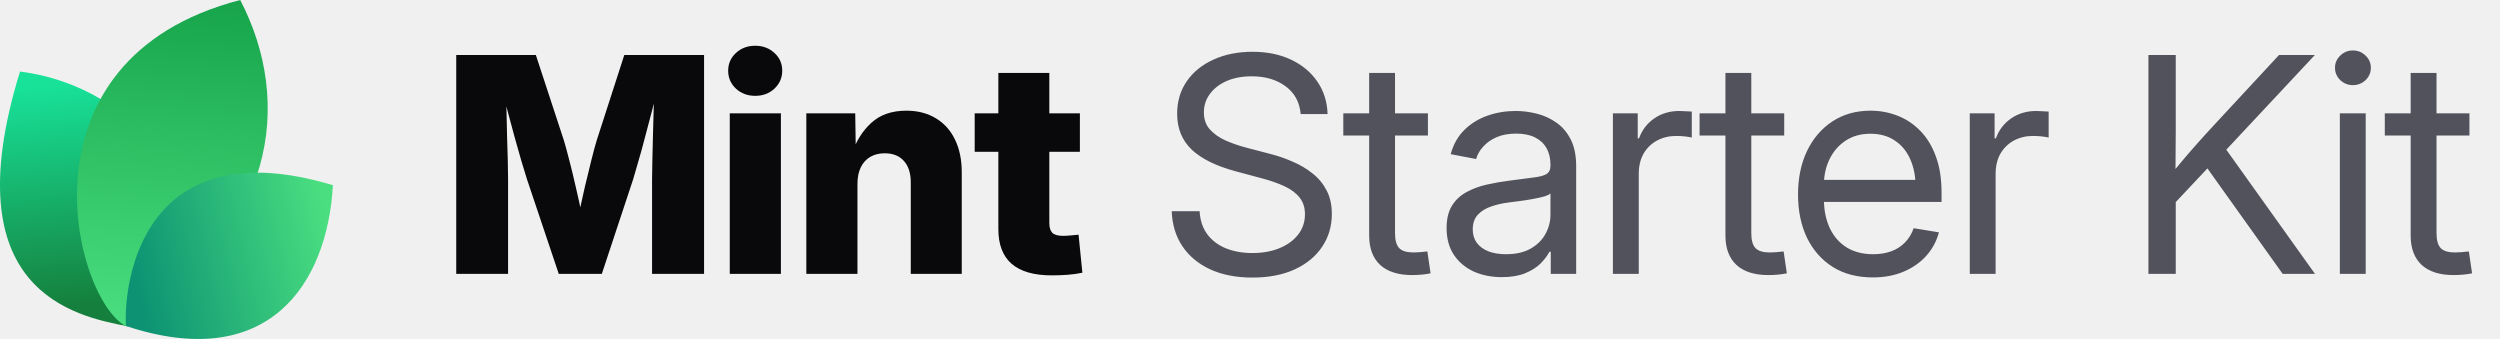
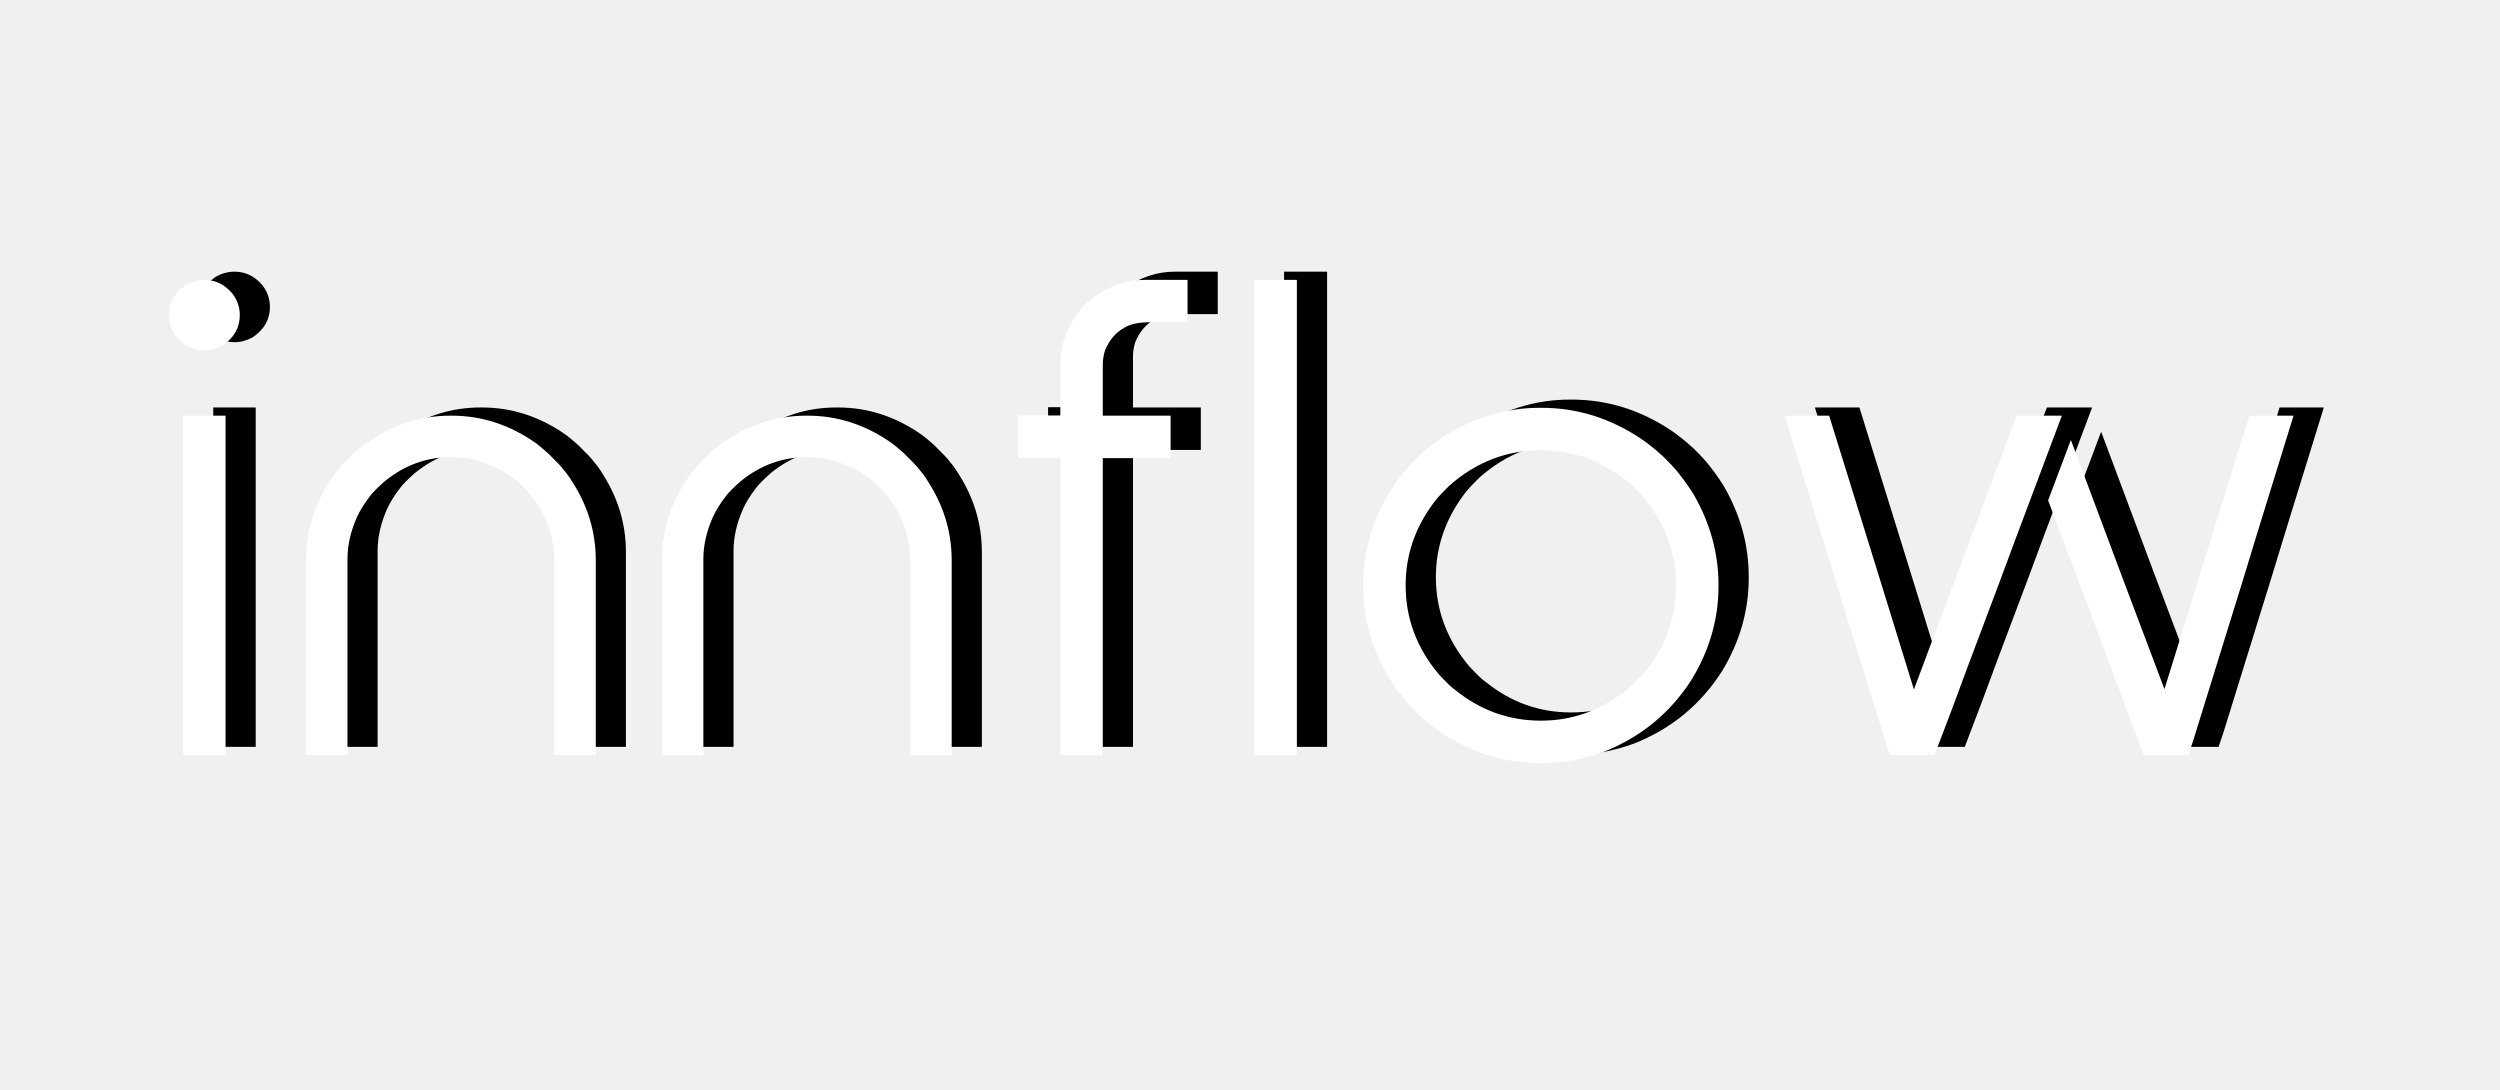
- <svg xmlns="http://www.w3.org/2000/svg" width="177" height="24" viewBox="0 0 177 24" fill="none">
-   <path d="M9.061 23.108C5.268 22.377 -3.391 20.627 1.417 5.064C9.634 6.099 16.973 14.064 9.061 23.108Z" fill="url(#paint0_linear_17557_2020)" />
-   <path d="M8.919 23.094C5.276 21.222 0.784 4.209 17.007 0C20.757 7.193 19.621 16.545 8.919 23.094Z" fill="url(#paint1_linear_17557_2020)" />
-   <path d="M8.914 23.079C8.735 19.882 10.159 9.085 23.57 13.111C23.181 20.123 18.984 26.418 8.914 23.079Z" fill="url(#paint2_linear_17557_2020)" />
-   <path d="M32.301 19.392V3.894H37.938L39.925 9.948C40.036 10.315 40.164 10.787 40.31 11.362C40.462 11.938 40.611 12.552 40.757 13.204C40.91 13.855 41.048 14.483 41.173 15.086C41.305 15.682 41.412 16.192 41.495 16.615H40.695C40.771 16.192 40.871 15.682 40.996 15.086C41.128 14.49 41.267 13.866 41.412 13.214C41.565 12.562 41.714 11.948 41.86 11.373C42.005 10.79 42.133 10.315 42.244 9.948L44.2 3.894H49.848V19.392H46.166V12.704C46.166 12.357 46.173 11.917 46.187 11.383C46.2 10.849 46.214 10.27 46.228 9.646C46.249 9.022 46.266 8.391 46.28 7.753C46.301 7.115 46.311 6.519 46.311 5.964H46.623C46.485 6.561 46.332 7.181 46.166 7.826C45.999 8.471 45.833 9.102 45.666 9.719C45.507 10.336 45.351 10.901 45.198 11.414C45.053 11.928 44.928 12.357 44.824 12.704L42.608 19.392H39.561L37.314 12.704C37.203 12.357 37.072 11.928 36.919 11.414C36.773 10.901 36.614 10.34 36.441 9.729C36.274 9.112 36.104 8.481 35.931 7.836C35.764 7.192 35.608 6.567 35.463 5.964H35.827C35.834 6.512 35.844 7.105 35.858 7.743C35.872 8.374 35.886 9.005 35.9 9.636C35.92 10.26 35.938 10.839 35.952 11.373C35.965 11.907 35.972 12.351 35.972 12.704V19.392H32.301ZM51.668 19.392V8.024H55.288V19.392H51.668ZM53.468 6.786C52.927 6.786 52.473 6.616 52.105 6.276C51.738 5.93 51.554 5.507 51.554 5.007C51.554 4.508 51.738 4.088 52.105 3.749C52.473 3.409 52.927 3.239 53.468 3.239C54.009 3.239 54.463 3.409 54.83 3.749C55.198 4.082 55.382 4.501 55.382 5.007C55.382 5.507 55.198 5.93 54.83 6.276C54.463 6.616 54.009 6.786 53.468 6.786ZM60.708 13.027V19.392H57.088V8.024H60.551L60.593 10.967H60.281C60.593 10.024 61.061 9.268 61.685 8.7C62.309 8.124 63.138 7.836 64.171 7.836C64.975 7.836 65.672 8.017 66.262 8.377C66.851 8.731 67.302 9.234 67.614 9.885C67.933 10.537 68.092 11.307 68.092 12.194V19.392H64.483V12.912C64.483 12.26 64.32 11.754 63.994 11.394C63.675 11.033 63.221 10.853 62.632 10.853C62.25 10.853 61.914 10.936 61.623 11.102C61.332 11.269 61.106 11.515 60.947 11.841C60.787 12.16 60.708 12.555 60.708 13.027ZM76.456 8.024V10.749H69.008V8.024H76.456ZM70.683 5.163H74.292V15.783C74.292 16.102 74.361 16.334 74.5 16.48C74.646 16.625 74.899 16.698 75.259 16.698C75.405 16.698 75.596 16.688 75.831 16.667C76.074 16.646 76.251 16.629 76.362 16.615L76.632 19.309C76.313 19.378 75.963 19.427 75.582 19.455C75.207 19.482 74.836 19.496 74.469 19.496C73.2 19.496 72.25 19.222 71.619 18.674C70.995 18.127 70.683 17.308 70.683 16.22V5.163Z" fill="#09090B" />
-   <path d="M88.667 19.652C87.523 19.652 86.528 19.458 85.682 19.07C84.843 18.681 84.188 18.137 83.716 17.437C83.245 16.736 82.992 15.908 82.957 14.951H84.933C84.968 15.596 85.148 16.14 85.474 16.584C85.8 17.021 86.24 17.354 86.795 17.582C87.35 17.804 87.974 17.915 88.667 17.915C89.388 17.915 90.026 17.801 90.581 17.572C91.143 17.343 91.583 17.024 91.902 16.615C92.228 16.199 92.391 15.717 92.391 15.169C92.391 14.698 92.266 14.306 92.017 13.994C91.767 13.675 91.413 13.408 90.956 13.193C90.498 12.978 89.954 12.787 89.323 12.621L87.502 12.132C86.123 11.765 85.082 11.255 84.382 10.603C83.689 9.944 83.342 9.095 83.342 8.055C83.342 7.174 83.571 6.404 84.028 5.746C84.486 5.087 85.117 4.577 85.921 4.217C86.726 3.849 87.645 3.666 88.678 3.666C89.718 3.666 90.63 3.853 91.413 4.227C92.204 4.602 92.824 5.122 93.275 5.787C93.726 6.446 93.965 7.209 93.993 8.076H92.089C92.013 7.23 91.656 6.574 91.018 6.11C90.387 5.638 89.586 5.403 88.615 5.403C87.95 5.403 87.36 5.513 86.847 5.735C86.341 5.957 85.946 6.262 85.661 6.651C85.377 7.032 85.235 7.469 85.235 7.961C85.235 8.447 85.377 8.849 85.661 9.168C85.946 9.48 86.317 9.74 86.774 9.948C87.232 10.149 87.724 10.319 88.251 10.457L89.884 10.884C90.439 11.023 90.977 11.206 91.496 11.435C92.023 11.657 92.495 11.934 92.911 12.267C93.334 12.593 93.67 12.995 93.92 13.474C94.17 13.945 94.294 14.504 94.294 15.149C94.294 16.015 94.066 16.788 93.608 17.468C93.157 18.148 92.512 18.681 91.673 19.07C90.834 19.458 89.832 19.652 88.667 19.652ZM101.097 8.024V9.594H95.106V8.024H101.097ZM96.937 5.163H98.767V16.521C98.767 17 98.865 17.347 99.059 17.562C99.26 17.77 99.6 17.874 100.078 17.874C100.21 17.874 100.366 17.867 100.546 17.853C100.733 17.832 100.903 17.815 101.056 17.801L101.285 19.351C101.097 19.392 100.886 19.423 100.65 19.444C100.414 19.465 100.189 19.475 99.974 19.475C98.996 19.475 98.244 19.236 97.717 18.758C97.197 18.272 96.937 17.579 96.937 16.677V5.163ZM106.33 19.621C105.595 19.621 104.932 19.489 104.343 19.226C103.754 18.955 103.285 18.564 102.939 18.05C102.592 17.53 102.419 16.896 102.419 16.147C102.419 15.495 102.547 14.965 102.804 14.556C103.06 14.146 103.403 13.828 103.833 13.599C104.263 13.363 104.742 13.186 105.269 13.068C105.796 12.95 106.333 12.857 106.881 12.787C107.574 12.69 108.132 12.617 108.555 12.569C108.978 12.52 109.287 12.441 109.481 12.33C109.675 12.212 109.772 12.014 109.772 11.737V11.654C109.772 11.203 109.679 10.815 109.492 10.489C109.311 10.163 109.041 9.91 108.68 9.729C108.32 9.549 107.872 9.459 107.338 9.459C106.805 9.459 106.34 9.546 105.945 9.719C105.556 9.892 105.241 10.118 104.998 10.395C104.755 10.665 104.593 10.953 104.509 11.258L102.71 10.915C102.897 10.222 103.22 9.65 103.677 9.199C104.135 8.748 104.679 8.412 105.31 8.19C105.941 7.968 106.607 7.857 107.307 7.857C107.8 7.857 108.295 7.92 108.795 8.044C109.301 8.169 109.765 8.381 110.188 8.679C110.611 8.97 110.951 9.369 111.208 9.875C111.464 10.374 111.593 11.005 111.593 11.768V19.392H109.793V17.822H109.7C109.568 18.085 109.363 18.359 109.086 18.643C108.809 18.921 108.444 19.153 107.994 19.34C107.543 19.527 106.988 19.621 106.33 19.621ZM106.621 17.998C107.321 17.998 107.904 17.867 108.368 17.603C108.84 17.333 109.19 16.986 109.419 16.563C109.654 16.133 109.772 15.682 109.772 15.211V13.692C109.703 13.769 109.554 13.841 109.325 13.911C109.096 13.973 108.829 14.032 108.524 14.088C108.226 14.143 107.921 14.192 107.609 14.233C107.304 14.275 107.033 14.309 106.798 14.337C106.354 14.393 105.938 14.49 105.549 14.628C105.168 14.76 104.86 14.954 104.624 15.211C104.388 15.467 104.27 15.811 104.27 16.241C104.27 16.615 104.367 16.934 104.561 17.198C104.762 17.461 105.04 17.662 105.393 17.801C105.747 17.933 106.156 17.998 106.621 17.998ZM114.193 19.392V8.024H115.951V9.792H116.045C116.253 9.209 116.61 8.741 117.116 8.388C117.622 8.034 118.219 7.857 118.905 7.857C119.058 7.857 119.217 7.864 119.384 7.878C119.55 7.885 119.682 7.892 119.779 7.899V9.74C119.716 9.719 119.578 9.695 119.363 9.667C119.155 9.639 118.922 9.625 118.666 9.625C118.174 9.625 117.726 9.733 117.324 9.948C116.922 10.163 116.603 10.471 116.367 10.874C116.138 11.276 116.024 11.758 116.024 12.319V19.392H114.193ZM126.322 8.024V9.594H120.33V8.024H126.322ZM122.161 5.163H123.992V16.521C123.992 17 124.089 17.347 124.283 17.562C124.484 17.77 124.824 17.874 125.302 17.874C125.434 17.874 125.59 17.867 125.77 17.853C125.958 17.832 126.127 17.815 126.28 17.801L126.509 19.351C126.322 19.392 126.11 19.423 125.874 19.444C125.639 19.465 125.413 19.475 125.198 19.475C124.221 19.475 123.468 19.236 122.941 18.758C122.421 18.272 122.161 17.579 122.161 16.677V5.163ZM132.604 19.642C131.502 19.642 130.555 19.396 129.765 18.903C128.974 18.404 128.364 17.714 127.934 16.834C127.511 15.946 127.3 14.927 127.3 13.775C127.3 12.611 127.511 11.584 127.934 10.697C128.364 9.802 128.964 9.102 129.734 8.596C130.51 8.089 131.408 7.836 132.428 7.836C133.1 7.836 133.738 7.954 134.341 8.19C134.952 8.426 135.489 8.783 135.954 9.261C136.425 9.74 136.793 10.343 137.056 11.071C137.327 11.792 137.462 12.645 137.462 13.63V14.296H128.433V12.735H136.463L135.631 13.297C135.631 12.541 135.506 11.876 135.257 11.3C135.007 10.725 134.643 10.277 134.165 9.958C133.686 9.632 133.107 9.469 132.428 9.469C131.748 9.469 131.162 9.632 130.67 9.958C130.177 10.284 129.796 10.725 129.526 11.279C129.262 11.827 129.13 12.441 129.13 13.12V14.046C129.13 14.864 129.273 15.572 129.557 16.168C129.841 16.757 130.243 17.211 130.763 17.53C131.283 17.842 131.901 17.998 132.615 17.998C133.093 17.998 133.523 17.929 133.905 17.79C134.293 17.645 134.619 17.433 134.882 17.156C135.153 16.879 135.354 16.546 135.486 16.157L137.275 16.449C137.108 17.08 136.81 17.634 136.38 18.113C135.95 18.591 135.413 18.966 134.768 19.236C134.123 19.507 133.402 19.642 132.604 19.642ZM139.459 19.392V8.024H141.217V9.792H141.311C141.519 9.209 141.876 8.741 142.382 8.388C142.888 8.034 143.485 7.857 144.171 7.857C144.324 7.857 144.483 7.864 144.649 7.878C144.816 7.885 144.948 7.892 145.045 7.899V9.74C144.982 9.719 144.844 9.695 144.629 9.667C144.421 9.639 144.188 9.625 143.932 9.625C143.439 9.625 142.992 9.733 142.59 9.948C142.188 10.163 141.869 10.471 141.633 10.874C141.404 11.276 141.29 11.758 141.29 12.319V19.392H139.459ZM153.429 14.961V12.715C153.783 12.257 154.136 11.82 154.49 11.404C154.844 10.981 155.204 10.565 155.572 10.156C155.939 9.74 156.314 9.327 156.695 8.918L161.355 3.894H163.893L157.277 10.967H157.184L153.429 14.961ZM152.108 19.392V3.894H154.043V9.241L154.022 12.559L154.043 13.505V19.392H152.108ZM161.615 19.392L155.967 11.477L157.173 9.969L163.903 19.392H161.615ZM165.661 19.392V8.024H167.492V19.392H165.661ZM166.587 6.027C166.24 6.027 165.942 5.909 165.692 5.673C165.443 5.43 165.318 5.139 165.318 4.799C165.318 4.459 165.443 4.172 165.692 3.936C165.942 3.693 166.24 3.572 166.587 3.572C166.934 3.572 167.232 3.693 167.482 3.936C167.731 4.172 167.856 4.459 167.856 4.799C167.856 5.139 167.731 5.43 167.482 5.673C167.232 5.909 166.934 6.027 166.587 6.027ZM174.836 8.024V9.594H168.844V8.024H174.836ZM170.675 5.163H172.506V16.521C172.506 17 172.603 17.347 172.797 17.562C172.998 17.77 173.338 17.874 173.816 17.874C173.948 17.874 174.104 17.867 174.284 17.853C174.472 17.832 174.641 17.815 174.794 17.801L175.023 19.351C174.836 19.392 174.624 19.423 174.388 19.444C174.153 19.465 173.927 19.475 173.712 19.475C172.735 19.475 171.982 19.236 171.455 18.758C170.935 18.272 170.675 17.579 170.675 16.677V5.163Z" fill="#52525C" />
+ <svg xmlns="http://www.w3.org/2000/svg" width="443" zoomAndPan="magnify" viewBox="0 0 332.25 144.75" height="193" preserveAspectRatio="xMidYMid meet" version="1.0">
  <defs>
-     <linearGradient id="paint0_linear_17557_2020" x1="3.776" y1="5.916" x2="5.232" y2="21.559" gradientUnits="userSpaceOnUse">
-       <stop stop-color="#18E299" />
-       <stop offset="1" stop-color="#15803D" />
-     </linearGradient>
-     <linearGradient id="paint1_linear_17557_2020" x1="12.171" y1="-0.718" x2="10.19" y2="22.983" gradientUnits="userSpaceOnUse">
-       <stop stop-color="#16A34A" />
-       <stop offset="1" stop-color="#4ADE80" />
-     </linearGradient>
-     <linearGradient id="paint2_linear_17557_2020" x1="23.133" y1="15.353" x2="9.338" y2="18.52" gradientUnits="userSpaceOnUse">
-       <stop stop-color="#4ADE80" />
-       <stop offset="1" stop-color="#0D9373" />
-     </linearGradient>
+     <g />
+     <clipPath id="837b791fe8">
+       <rect x="0" width="292" y="0" height="96" />
+     </clipPath>
  </defs>
+   <g transform="matrix(1, 0, 0, 1, 22, 23)">
+     <g clip-path="url(#837b791fe8)">
+       <g fill="#000000" fill-opacity="1">
+         <g transform="translate(0.0447478, 76.26161)">
+           <g>
+             <path d="M 9.125 -63.156 C 10.613 -63.156 11.875 -62.523 12.906 -61.266 C 13.52 -60.41 13.828 -59.484 13.828 -58.484 L 13.828 -58.453 C 13.828 -56.805 13.066 -55.469 11.547 -54.438 C 10.742 -54 9.938 -53.781 9.125 -53.781 C 7.531 -53.781 6.207 -54.484 5.156 -55.891 C 4.656 -56.711 4.406 -57.566 4.406 -58.453 L 4.406 -58.484 C 4.406 -60.078 5.109 -61.383 6.516 -62.406 C 7.336 -62.906 8.207 -63.156 9.125 -63.156 Z M 11.938 -45.109 L 11.938 -0.047 C 11.938 -0.016 11.922 0 11.891 0 L 6.344 0 C 6.312 0 6.297 -0.016 6.297 -0.047 L 6.297 -45.109 Z M 11.938 -45.109 " />
+           </g>
+         </g>
+         <g transform="translate(18.27915, 76.26161)">
+           <g>
+             <path d="M 23.562 -45.109 L 23.781 -45.109 C 27.801 -45.109 31.547 -43.875 35.016 -41.406 C 35.484 -41.051 36.008 -40.609 36.594 -40.078 C 37.77 -38.93 38.445 -38.211 38.625 -37.922 C 39.062 -37.422 39.473 -36.848 39.859 -36.203 C 41.891 -33.004 42.906 -29.566 42.906 -25.891 L 42.906 -0.047 C 42.906 -0.016 42.891 0 42.859 0 L 37.438 0 C 37.406 0 37.391 -0.016 37.391 -0.047 L 37.391 -25.812 C 37.391 -29.27 36.203 -32.352 33.828 -35.062 C 32.742 -36.176 31.961 -36.863 31.484 -37.125 C 29.109 -38.77 26.5 -39.594 23.656 -39.594 L 23.609 -39.594 C 20.41 -39.594 17.504 -38.535 14.891 -36.422 C 13.891 -35.547 13.211 -34.859 12.859 -34.359 C 12.148 -33.441 11.594 -32.547 11.188 -31.672 C 10.332 -29.766 9.906 -27.898 9.906 -26.078 L 9.906 -0.047 C 9.906 -0.016 9.891 0 9.859 0 L 4.453 0 C 4.422 0 4.406 -0.016 4.406 -0.047 L 4.406 -25.891 C 4.406 -30.098 5.711 -33.977 8.328 -37.531 C 8.828 -38.145 9.367 -38.758 9.953 -39.375 C 11.211 -40.582 12.148 -41.359 12.766 -41.703 C 16.117 -43.973 19.719 -45.109 23.562 -45.109 Z M 23.562 -45.109 " />
+           </g>
+         </g>
+         <g transform="translate(65.58288, 76.26161)">
+           <g>
+             <path d="M 23.562 -45.109 L 23.781 -45.109 C 27.801 -45.109 31.547 -43.875 35.016 -41.406 C 35.484 -41.051 36.008 -40.609 36.594 -40.078 C 37.77 -38.93 38.445 -38.211 38.625 -37.922 C 39.062 -37.422 39.473 -36.848 39.859 -36.203 C 41.891 -33.004 42.906 -29.566 42.906 -25.891 L 42.906 -0.047 C 42.906 -0.016 42.891 0 42.859 0 L 37.438 0 C 37.406 0 37.391 -0.016 37.391 -0.047 L 37.391 -25.812 C 37.391 -29.27 36.203 -32.352 33.828 -35.062 C 32.742 -36.176 31.961 -36.863 31.484 -37.125 C 29.109 -38.77 26.5 -39.594 23.656 -39.594 L 23.609 -39.594 C 20.41 -39.594 17.504 -38.535 14.891 -36.422 C 13.891 -35.547 13.211 -34.859 12.859 -34.359 C 12.148 -33.441 11.594 -32.547 11.188 -31.672 C 10.332 -29.766 9.906 -27.898 9.906 -26.078 L 9.906 -0.047 C 9.906 -0.016 9.891 0 9.859 0 L 4.453 0 C 4.422 0 4.406 -0.016 4.406 -0.047 L 4.406 -25.891 C 4.406 -30.098 5.711 -33.977 8.328 -37.531 C 8.828 -38.145 9.367 -38.758 9.953 -39.375 C 11.211 -40.582 12.148 -41.359 12.766 -41.703 C 16.117 -43.973 19.719 -45.109 23.562 -45.109 Z M 23.562 -45.109 " />
+           </g>
+         </g>
+         <g transform="translate(112.8866, 76.26161)">
+           <g>
+             <path d="M 21.234 -63.156 L 26.906 -63.156 C 26.938 -63.156 26.953 -63.141 26.953 -63.109 L 26.953 -57.562 C 26.953 -57.531 26.938 -57.516 26.906 -57.516 L 21.766 -57.516 C 20.379 -57.516 19.289 -57.266 18.5 -56.766 C 17.383 -56.148 16.547 -55.156 15.984 -53.781 C 15.785 -53.133 15.688 -52.504 15.688 -51.891 L 15.688 -45.109 L 24.672 -45.109 C 24.691 -45.109 24.703 -45.094 24.703 -45.062 L 24.703 -39.516 C 24.703 -39.484 24.691 -39.469 24.672 -39.469 L 15.688 -39.469 L 15.688 -0.047 C 15.688 -0.016 15.672 0 15.641 0 L 10.094 0 C 10.062 0 10.047 -0.016 10.047 -0.047 L 10.047 -39.469 L 4.453 -39.469 C 4.422 -39.469 4.406 -39.484 4.406 -39.516 L 4.406 -45.109 C 4.406 -45.129 4.422 -45.141 4.453 -45.141 L 10.047 -45.141 L 10.047 -51.438 C 10.047 -53.551 10.426 -55.344 11.188 -56.812 C 11.477 -57.438 11.859 -58.07 12.328 -58.719 C 13.211 -59.801 13.992 -60.562 14.672 -61 C 16.723 -62.438 18.91 -63.156 21.234 -63.156 Z M 21.234 -63.156 " />
+           </g>
+         </g>
+         <g transform="translate(144.2463, 76.26161)">
+           <g>
+             <path d="M 4.453 -63.156 L 10.094 -63.156 C 10.113 -63.156 10.125 -63.141 10.125 -63.109 L 10.125 -0.047 C 10.125 -0.016 10.113 0 10.094 0 L 4.453 0 C 4.422 0 4.406 -0.016 4.406 -0.047 L 4.406 -63.109 C 4.406 -63.141 4.422 -63.156 4.453 -63.156 Z M 4.453 -63.156 " />
+           </g>
+         </g>
+         <g transform="translate(158.7809, 76.26161)">
+           <g>
+             <path d="M 27.875 -46.156 L 28.094 -46.156 C 32.883 -46.156 37.348 -44.75 41.484 -41.938 C 42.305 -41.375 43.234 -40.625 44.266 -39.688 C 45.316 -38.656 46.035 -37.875 46.422 -37.344 C 47.242 -36.289 47.891 -35.367 48.359 -34.578 C 50.535 -30.785 51.625 -26.805 51.625 -22.641 L 51.625 -22.422 C 51.625 -18.098 50.445 -13.988 48.094 -10.094 C 45.25 -5.625 41.344 -2.406 36.375 -0.438 C 33.645 0.562 30.883 1.062 28.094 1.062 L 27.875 1.062 C 23.531 1.062 19.379 -0.141 15.422 -2.547 C 14.473 -3.141 13.383 -3.961 12.156 -5.016 C 11.07 -6.078 10.352 -6.844 10 -7.312 C 9.207 -8.25 8.578 -9.086 8.109 -9.828 C 5.641 -13.785 4.406 -18 4.406 -22.469 L 4.406 -22.688 C 4.406 -27.176 5.68 -31.43 8.234 -35.453 C 8.848 -36.422 9.641 -37.438 10.609 -38.5 C 11.523 -39.469 12.258 -40.188 12.812 -40.656 C 14.07 -41.656 15.129 -42.391 15.984 -42.859 C 19.742 -45.055 23.707 -46.156 27.875 -46.156 Z M 10.047 -22.547 C 10.047 -18.172 11.523 -14.223 14.484 -10.703 C 15.629 -9.492 16.32 -8.832 16.562 -8.719 C 19.938 -5.957 23.754 -4.578 28.016 -4.578 L 28.062 -4.578 C 32.164 -4.578 35.922 -5.914 39.328 -8.594 C 40.586 -9.676 41.516 -10.598 42.109 -11.359 C 43.016 -12.535 43.734 -13.695 44.266 -14.844 C 45.41 -17.363 45.984 -19.832 45.984 -22.25 L 45.984 -22.859 C 45.984 -25.859 45.145 -28.82 43.469 -31.75 C 41.32 -35.301 38.254 -37.859 34.266 -39.422 C 32.242 -40.148 30.16 -40.516 28.016 -40.516 C 23.492 -40.516 19.457 -38.961 15.906 -35.859 C 14.812 -34.797 14.078 -33.988 13.703 -33.438 C 11.266 -30.145 10.047 -26.516 10.047 -22.547 Z M 10.047 -22.547 " />
+           </g>
+         </g>
+         <g transform="translate(214.8055, 76.26161)">
+           <g>
+             <path d="M 4.453 -45.109 L 10.312 -45.109 C 10.312 -45.078 10.457 -44.602 10.75 -43.688 C 10.75 -43.656 12.789 -37.078 16.875 -23.953 C 19.508 -15.379 21.078 -10.301 21.578 -8.719 C 25.191 -18.406 27.789 -25.32 29.375 -29.469 C 29.375 -29.5 31.078 -34.051 34.484 -43.125 C 34.953 -44.414 35.203 -45.078 35.234 -45.109 L 41.188 -45.109 L 41.219 -45.062 C 35.676 -30.32 32.891 -22.879 32.859 -22.734 C 29.629 -14.18 27.555 -8.645 26.641 -6.125 C 26.617 -6.094 25.844 -4.051 24.312 0 L 18.359 0 C 18.305 -0.082 18.176 -0.508 17.969 -1.281 C 16.125 -7.176 14.082 -13.754 11.844 -21.016 C 7.883 -33.836 5.52 -41.484 4.75 -43.953 L 4.406 -45.062 Z M 72.016 -45.109 L 72.016 -45.062 C 67.754 -31.289 65.461 -23.848 65.141 -22.734 C 61.086 -9.691 58.957 -2.816 58.75 -2.109 L 58.047 0 L 52.156 0 C 52.125 0 51.914 -0.516 51.531 -1.547 C 51.5 -1.598 49.312 -7.453 44.969 -19.109 C 41.383 -28.629 39.535 -33.535 39.422 -33.828 L 39.422 -33.875 L 42.422 -41.844 L 42.453 -41.844 C 42.484 -41.75 44.805 -35.539 49.422 -23.219 C 51.941 -16.52 53.758 -11.703 54.875 -8.766 C 58.633 -20.891 60.797 -27.863 61.359 -29.688 C 63.797 -37.582 65.395 -42.723 66.156 -45.109 Z M 72.016 -45.109 " />
+           </g>
+         </g>
+       </g>
+     </g>
+   </g>
+   <g fill="#ffffff" fill-opacity="1">
+     <g transform="translate(18.04058, 100.3525)">
+       <g>
+         <path d="M 9.125 -63.156 C 10.613 -63.156 11.875 -62.523 12.906 -61.266 C 13.52 -60.41 13.828 -59.484 13.828 -58.484 L 13.828 -58.453 C 13.828 -56.805 13.066 -55.469 11.547 -54.438 C 10.742 -54 9.938 -53.781 9.125 -53.781 C 7.531 -53.781 6.207 -54.484 5.156 -55.891 C 4.656 -56.711 4.406 -57.566 4.406 -58.453 L 4.406 -58.484 C 4.406 -60.078 5.109 -61.383 6.516 -62.406 C 7.336 -62.906 8.207 -63.156 9.125 -63.156 Z M 11.938 -45.109 L 11.938 -0.047 C 11.938 -0.016 11.922 0 11.891 0 L 6.344 0 C 6.312 0 6.297 -0.016 6.297 -0.047 L 6.297 -45.109 Z M 11.938 -45.109 " />
+       </g>
+     </g>
+   </g>
+   <g fill="#ffffff" fill-opacity="1">
+     <g transform="translate(36.27332, 100.3525)">
+       <g>
+         <path d="M 23.562 -45.109 L 23.781 -45.109 C 27.801 -45.109 31.547 -43.875 35.016 -41.406 C 35.484 -41.051 36.008 -40.609 36.594 -40.078 C 37.77 -38.93 38.445 -38.211 38.625 -37.922 C 39.062 -37.422 39.473 -36.848 39.859 -36.203 C 41.891 -33.004 42.906 -29.566 42.906 -25.891 L 42.906 -0.047 C 42.906 -0.016 42.891 0 42.859 0 L 37.438 0 C 37.406 0 37.391 -0.016 37.391 -0.047 L 37.391 -25.812 C 37.391 -29.27 36.203 -32.352 33.828 -35.062 C 32.742 -36.176 31.961 -36.863 31.484 -37.125 C 29.109 -38.77 26.5 -39.594 23.656 -39.594 L 23.609 -39.594 C 20.41 -39.594 17.504 -38.535 14.891 -36.422 C 13.891 -35.547 13.211 -34.859 12.859 -34.359 C 12.148 -33.441 11.594 -32.547 11.188 -31.672 C 10.332 -29.766 9.906 -27.898 9.906 -26.078 L 9.906 -0.047 C 9.906 -0.016 9.891 0 9.859 0 L 4.453 0 C 4.422 0 4.406 -0.016 4.406 -0.047 L 4.406 -25.891 C 4.406 -30.098 5.711 -33.977 8.328 -37.531 C 8.828 -38.145 9.367 -38.758 9.953 -39.375 C 11.211 -40.582 12.148 -41.359 12.766 -41.703 C 16.117 -43.973 19.719 -45.109 23.562 -45.109 Z M 23.562 -45.109 " />
+       </g>
+     </g>
+   </g>
+   <g fill="#ffffff" fill-opacity="1">
+     <g transform="translate(83.57276, 100.3525)">
+       <g>
+         <path d="M 23.562 -45.109 L 23.781 -45.109 C 27.801 -45.109 31.547 -43.875 35.016 -41.406 C 35.484 -41.051 36.008 -40.609 36.594 -40.078 C 37.77 -38.93 38.445 -38.211 38.625 -37.922 C 39.062 -37.422 39.473 -36.848 39.859 -36.203 C 41.891 -33.004 42.906 -29.566 42.906 -25.891 L 42.906 -0.047 C 42.906 -0.016 42.891 0 42.859 0 L 37.438 0 C 37.406 0 37.391 -0.016 37.391 -0.047 L 37.391 -25.812 C 37.391 -29.27 36.203 -32.352 33.828 -35.062 C 32.742 -36.176 31.961 -36.863 31.484 -37.125 C 29.109 -38.77 26.5 -39.594 23.656 -39.594 L 23.609 -39.594 C 20.41 -39.594 17.504 -38.535 14.891 -36.422 C 13.891 -35.547 13.211 -34.859 12.859 -34.359 C 12.148 -33.441 11.594 -32.547 11.188 -31.672 C 10.332 -29.766 9.906 -27.898 9.906 -26.078 L 9.906 -0.047 C 9.906 -0.016 9.891 0 9.859 0 L 4.453 0 C 4.422 0 4.406 -0.016 4.406 -0.047 L 4.406 -25.891 C 4.406 -30.098 5.711 -33.977 8.328 -37.531 C 8.828 -38.145 9.367 -38.758 9.953 -39.375 C 11.211 -40.582 12.148 -41.359 12.766 -41.703 C 16.117 -43.973 19.719 -45.109 23.562 -45.109 Z M 23.562 -45.109 " />
+       </g>
+     </g>
+   </g>
+   <g fill="#ffffff" fill-opacity="1">
+     <g transform="translate(130.8722, 100.3525)">
+       <g>
+         <path d="M 21.234 -63.156 L 26.906 -63.156 C 26.938 -63.156 26.953 -63.141 26.953 -63.109 L 26.953 -57.562 C 26.953 -57.531 26.938 -57.516 26.906 -57.516 L 21.766 -57.516 C 20.379 -57.516 19.289 -57.266 18.5 -56.766 C 17.383 -56.148 16.547 -55.156 15.984 -53.781 C 15.785 -53.133 15.688 -52.504 15.688 -51.891 L 15.688 -45.109 L 24.672 -45.109 C 24.691 -45.109 24.703 -45.094 24.703 -45.062 L 24.703 -39.516 C 24.703 -39.484 24.691 -39.469 24.672 -39.469 L 15.688 -39.469 L 15.688 -0.047 C 15.688 -0.016 15.672 0 15.641 0 L 10.094 0 C 10.062 0 10.047 -0.016 10.047 -0.047 L 10.047 -39.469 L 4.453 -39.469 C 4.422 -39.469 4.406 -39.484 4.406 -39.516 L 4.406 -45.109 C 4.406 -45.129 4.422 -45.141 4.453 -45.141 L 10.047 -45.141 L 10.047 -51.438 C 10.047 -53.551 10.426 -55.344 11.188 -56.812 C 11.477 -57.438 11.859 -58.07 12.328 -58.719 C 13.211 -59.801 13.992 -60.562 14.672 -61 C 16.723 -62.438 18.91 -63.156 21.234 -63.156 Z M 21.234 -63.156 " />
+       </g>
+     </g>
+   </g>
+   <g fill="#ffffff" fill-opacity="1">
+     <g transform="translate(162.229, 100.3525)">
+       <g>
+         <path d="M 4.453 -63.156 L 10.094 -63.156 C 10.113 -63.156 10.125 -63.141 10.125 -63.109 L 10.125 -0.047 C 10.125 -0.016 10.113 0 10.094 0 L 4.453 0 C 4.422 0 4.406 -0.016 4.406 -0.047 L 4.406 -63.109 C 4.406 -63.141 4.422 -63.156 4.453 -63.156 Z M 4.453 -63.156 " />
+       </g>
+     </g>
+   </g>
+   <g fill="#ffffff" fill-opacity="1">
+     <g transform="translate(176.7623, 100.3525)">
+       <g>
+         <path d="M 27.875 -46.156 L 28.094 -46.156 C 32.883 -46.156 37.348 -44.75 41.484 -41.938 C 42.305 -41.375 43.234 -40.625 44.266 -39.688 C 45.316 -38.656 46.035 -37.875 46.422 -37.344 C 47.242 -36.289 47.891 -35.367 48.359 -34.578 C 50.535 -30.785 51.625 -26.805 51.625 -22.641 L 51.625 -22.422 C 51.625 -18.098 50.445 -13.988 48.094 -10.094 C 45.25 -5.625 41.344 -2.406 36.375 -0.438 C 33.645 0.562 30.883 1.062 28.094 1.062 L 27.875 1.062 C 23.531 1.062 19.379 -0.141 15.422 -2.547 C 14.473 -3.141 13.383 -3.961 12.156 -5.016 C 11.07 -6.078 10.352 -6.844 10 -7.312 C 9.207 -8.25 8.578 -9.086 8.109 -9.828 C 5.641 -13.785 4.406 -18 4.406 -22.469 L 4.406 -22.688 C 4.406 -27.176 5.68 -31.43 8.234 -35.453 C 8.848 -36.422 9.641 -37.438 10.609 -38.5 C 11.523 -39.469 12.258 -40.188 12.812 -40.656 C 14.07 -41.656 15.129 -42.391 15.984 -42.859 C 19.742 -45.055 23.707 -46.156 27.875 -46.156 Z M 10.047 -22.547 C 10.047 -18.172 11.523 -14.223 14.484 -10.703 C 15.629 -9.492 16.32 -8.832 16.562 -8.719 C 19.938 -5.957 23.754 -4.578 28.016 -4.578 L 28.062 -4.578 C 32.164 -4.578 35.922 -5.914 39.328 -8.594 C 40.586 -9.676 41.516 -10.598 42.109 -11.359 C 43.016 -12.535 43.734 -13.695 44.266 -14.844 C 45.41 -17.363 45.984 -19.832 45.984 -22.25 L 45.984 -22.859 C 45.984 -25.859 45.145 -28.82 43.469 -31.75 C 41.32 -35.301 38.254 -37.859 34.266 -39.422 C 32.242 -40.148 30.16 -40.516 28.016 -40.516 C 23.492 -40.516 19.457 -38.961 15.906 -35.859 C 14.812 -34.797 14.078 -33.988 13.703 -33.438 C 11.266 -30.145 10.047 -26.516 10.047 -22.547 Z M 10.047 -22.547 " />
+       </g>
+     </g>
+   </g>
+   <g fill="#ffffff" fill-opacity="1">
+     <g transform="translate(232.7818, 100.3525)">
+       <g>
+         <path d="M 4.453 -45.109 L 10.312 -45.109 C 10.312 -45.078 10.457 -44.602 10.75 -43.688 C 10.75 -43.656 12.789 -37.078 16.875 -23.953 C 19.508 -15.379 21.078 -10.301 21.578 -8.719 C 25.191 -18.406 27.789 -25.32 29.375 -29.469 C 29.375 -29.5 31.078 -34.051 34.484 -43.125 C 34.953 -44.414 35.203 -45.078 35.234 -45.109 L 41.188 -45.109 L 41.219 -45.062 C 35.676 -30.32 32.891 -22.879 32.859 -22.734 C 29.629 -14.18 27.555 -8.645 26.641 -6.125 C 26.617 -6.094 25.844 -4.051 24.312 0 L 18.359 0 C 18.305 -0.082 18.176 -0.508 17.969 -1.281 C 16.125 -7.176 14.082 -13.754 11.844 -21.016 C 7.883 -33.836 5.52 -41.484 4.75 -43.953 L 4.406 -45.062 Z M 72.016 -45.109 L 72.016 -45.062 C 67.754 -31.289 65.461 -23.848 65.141 -22.734 C 61.086 -9.691 58.957 -2.816 58.75 -2.109 L 58.047 0 L 52.156 0 C 52.125 0 51.914 -0.516 51.531 -1.547 C 51.5 -1.598 49.312 -7.453 44.969 -19.109 C 41.383 -28.629 39.535 -33.535 39.422 -33.828 L 39.422 -33.875 L 42.422 -41.844 L 42.453 -41.844 C 42.484 -41.75 44.805 -35.539 49.422 -23.219 C 51.941 -16.52 53.758 -11.703 54.875 -8.766 C 58.633 -20.891 60.797 -27.863 61.359 -29.688 C 63.797 -37.582 65.395 -42.723 66.156 -45.109 Z M 72.016 -45.109 " />
+       </g>
+     </g>
+   </g>
</svg>
